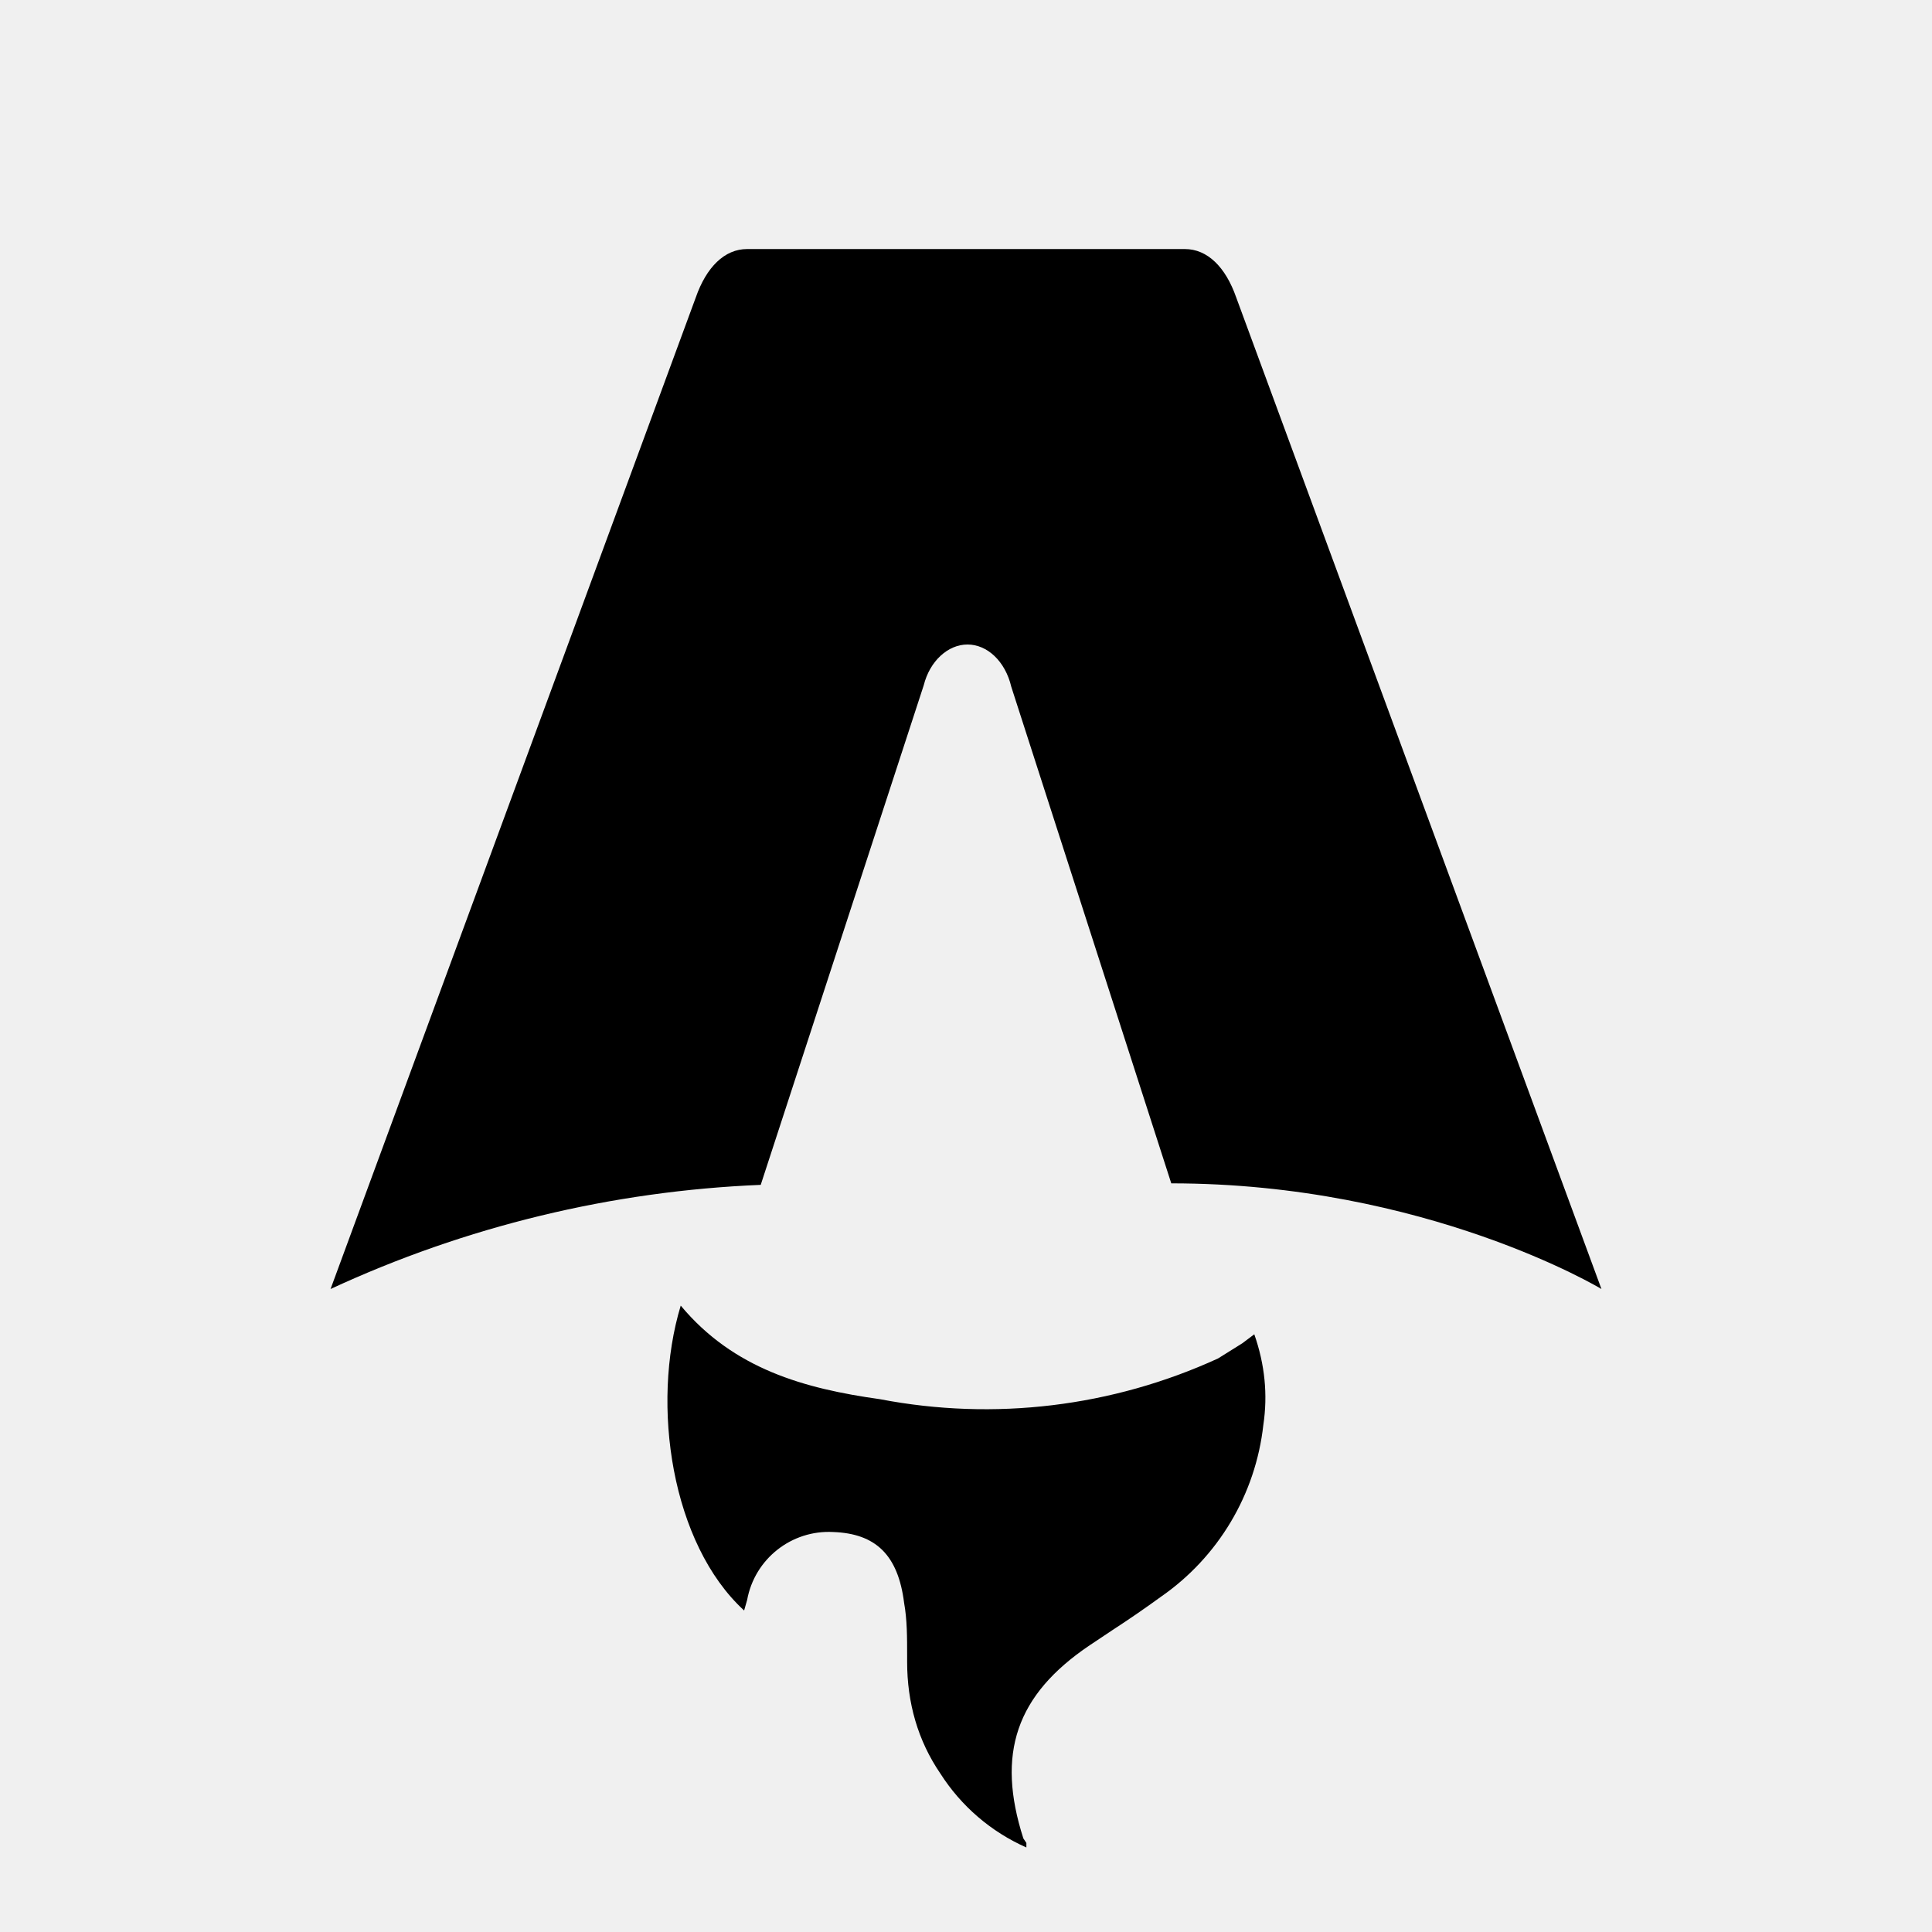
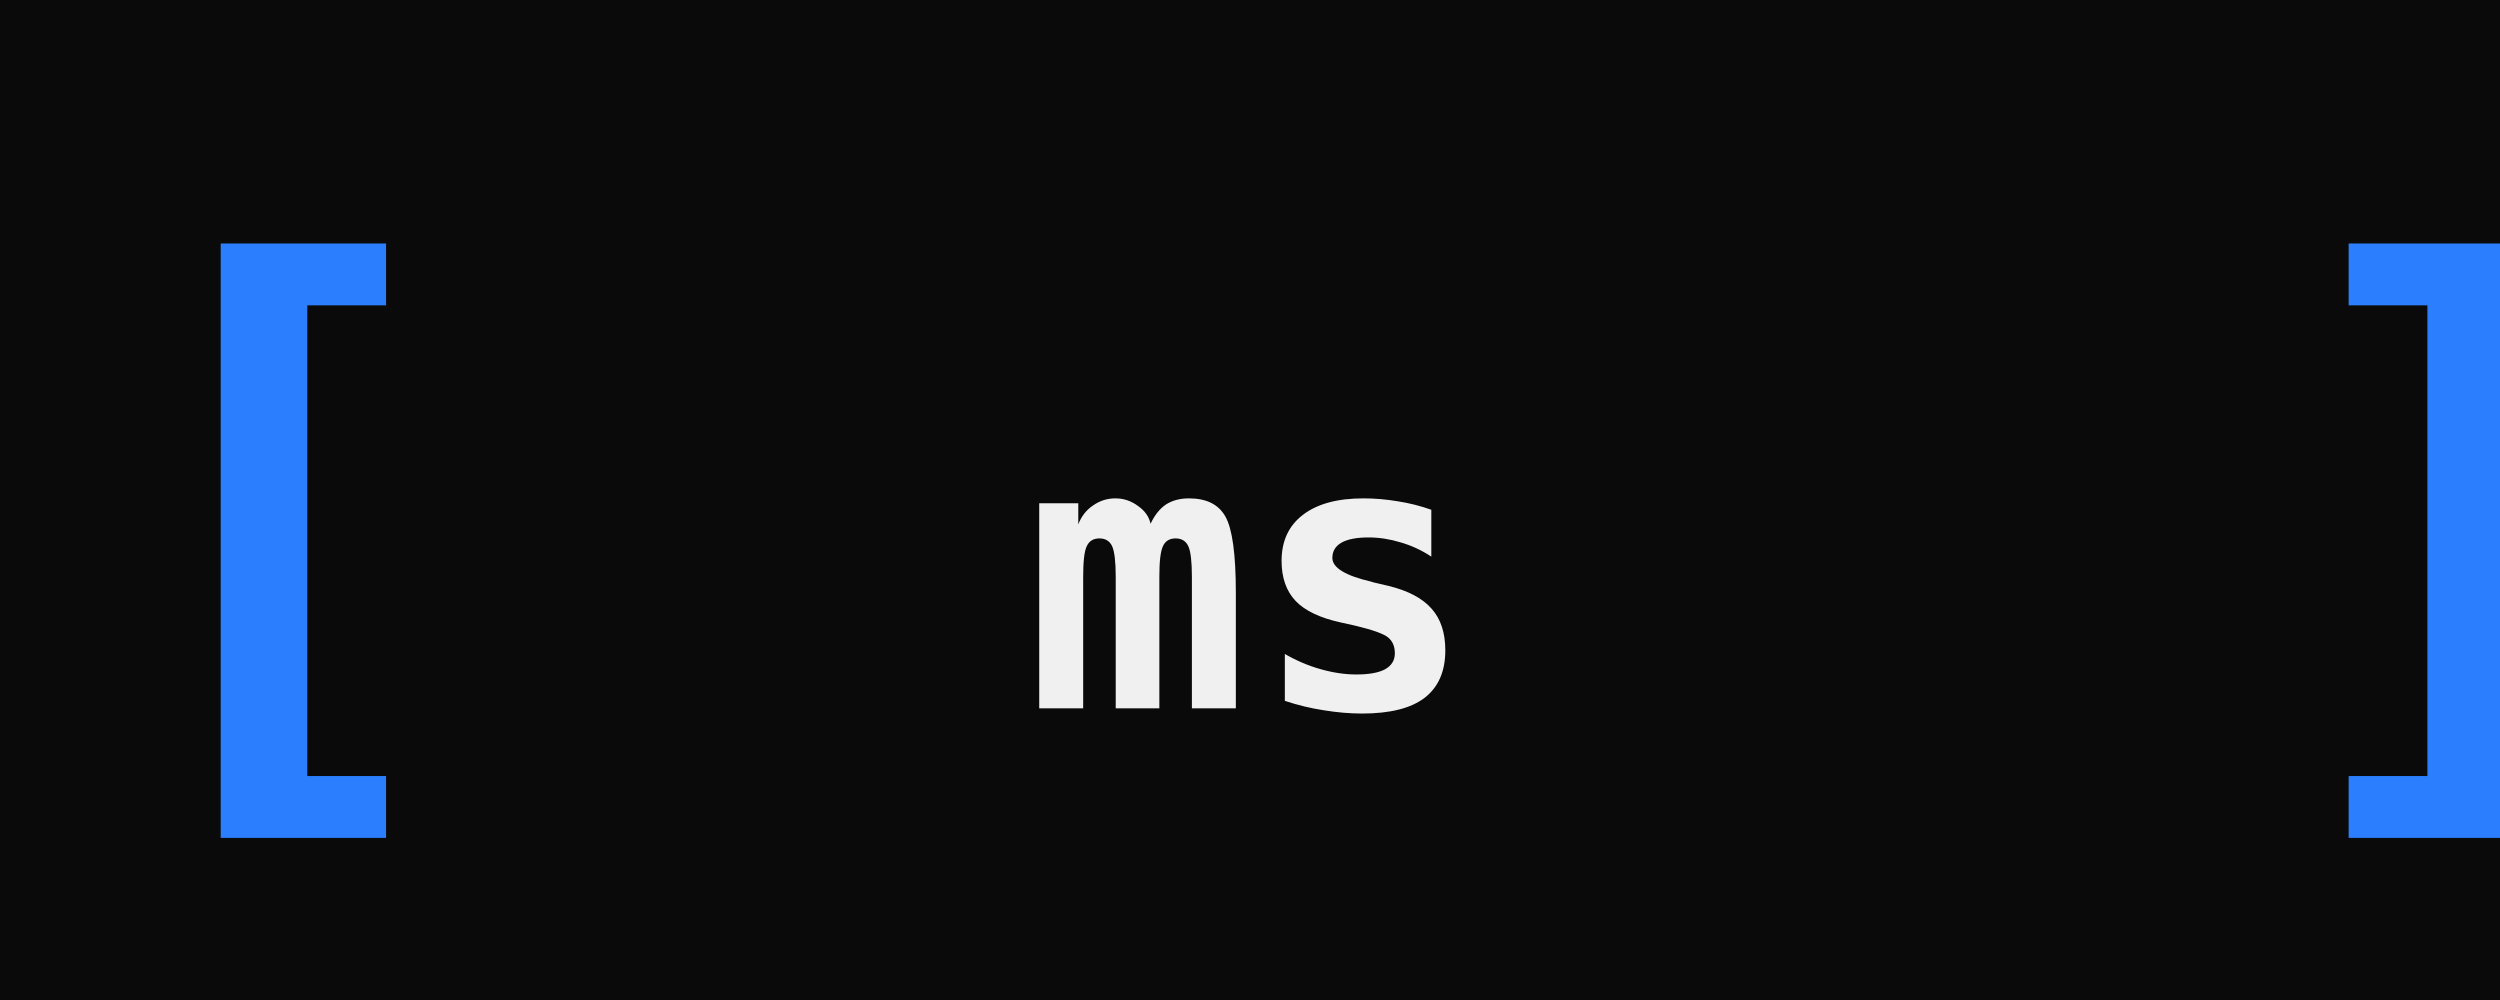
- <svg xmlns="http://www.w3.org/2000/svg" fill="none" viewBox="0 0 128 128">
-   <path d="M50.4 78.5a75.1 75.1 0 0 0-28.5 6.9l24.2-65.7c.7-2 1.9-3.2 3.4-3.2h29c1.5 0 2.7 1.2 3.4 3.2l24.2 65.7s-11.6-7-28.5-7L67 45.5c-.4-1.7-1.6-2.8-2.9-2.8-1.3 0-2.5 1.1-2.9 2.7L50.4 78.5Zm-1.1 28.2Zm-4.2-20.2c-2 6.6-.6 15.8 4.2 20.2a17.5 17.5 0 0 1 .2-.7 5.5 5.5 0 0 1 5.7-4.5c2.8.1 4.3 1.5 4.7 4.7.2 1.1.2 2.3.2 3.5v.4c0 2.7.7 5.2 2.2 7.4a13 13 0 0 0 5.7 4.9v-.3l-.2-.3c-1.8-5.6-.5-9.5 4.4-12.8l1.5-1a73 73 0 0 0 3.2-2.2 16 16 0 0 0 6.8-11.4c.3-2 .1-4-.6-6l-.8.6-1.6 1a37 37 0 0 1-22.4 2.7c-5-.7-9.7-2-13.2-6.2Z" />
-   <style>
-         path { fill: #000; }
-         @media (prefers-color-scheme: dark) {
-             path { fill: #FFF; }
-         }
-     </style>
+ <svg xmlns="http://www.w3.org/2000/svg" viewBox="0 0 120 48" width="240" height="96">
+   <rect width="120" height="48" fill="#0a0a0a" />
+   <text x="4" y="36" font-family="JetBrains Mono, monospace" font-size="32" font-weight="700" fill="#2b7fff">[</text>
+   <text x="108" y="36" font-family="JetBrains Mono, monospace" font-size="32" font-weight="700" fill="#2b7fff">]</text>
+   <text x="60" y="34" font-family="JetBrains Mono, monospace" font-size="18" font-weight="700" fill="#f0f0f0" text-anchor="middle">ms</text>
</svg>
